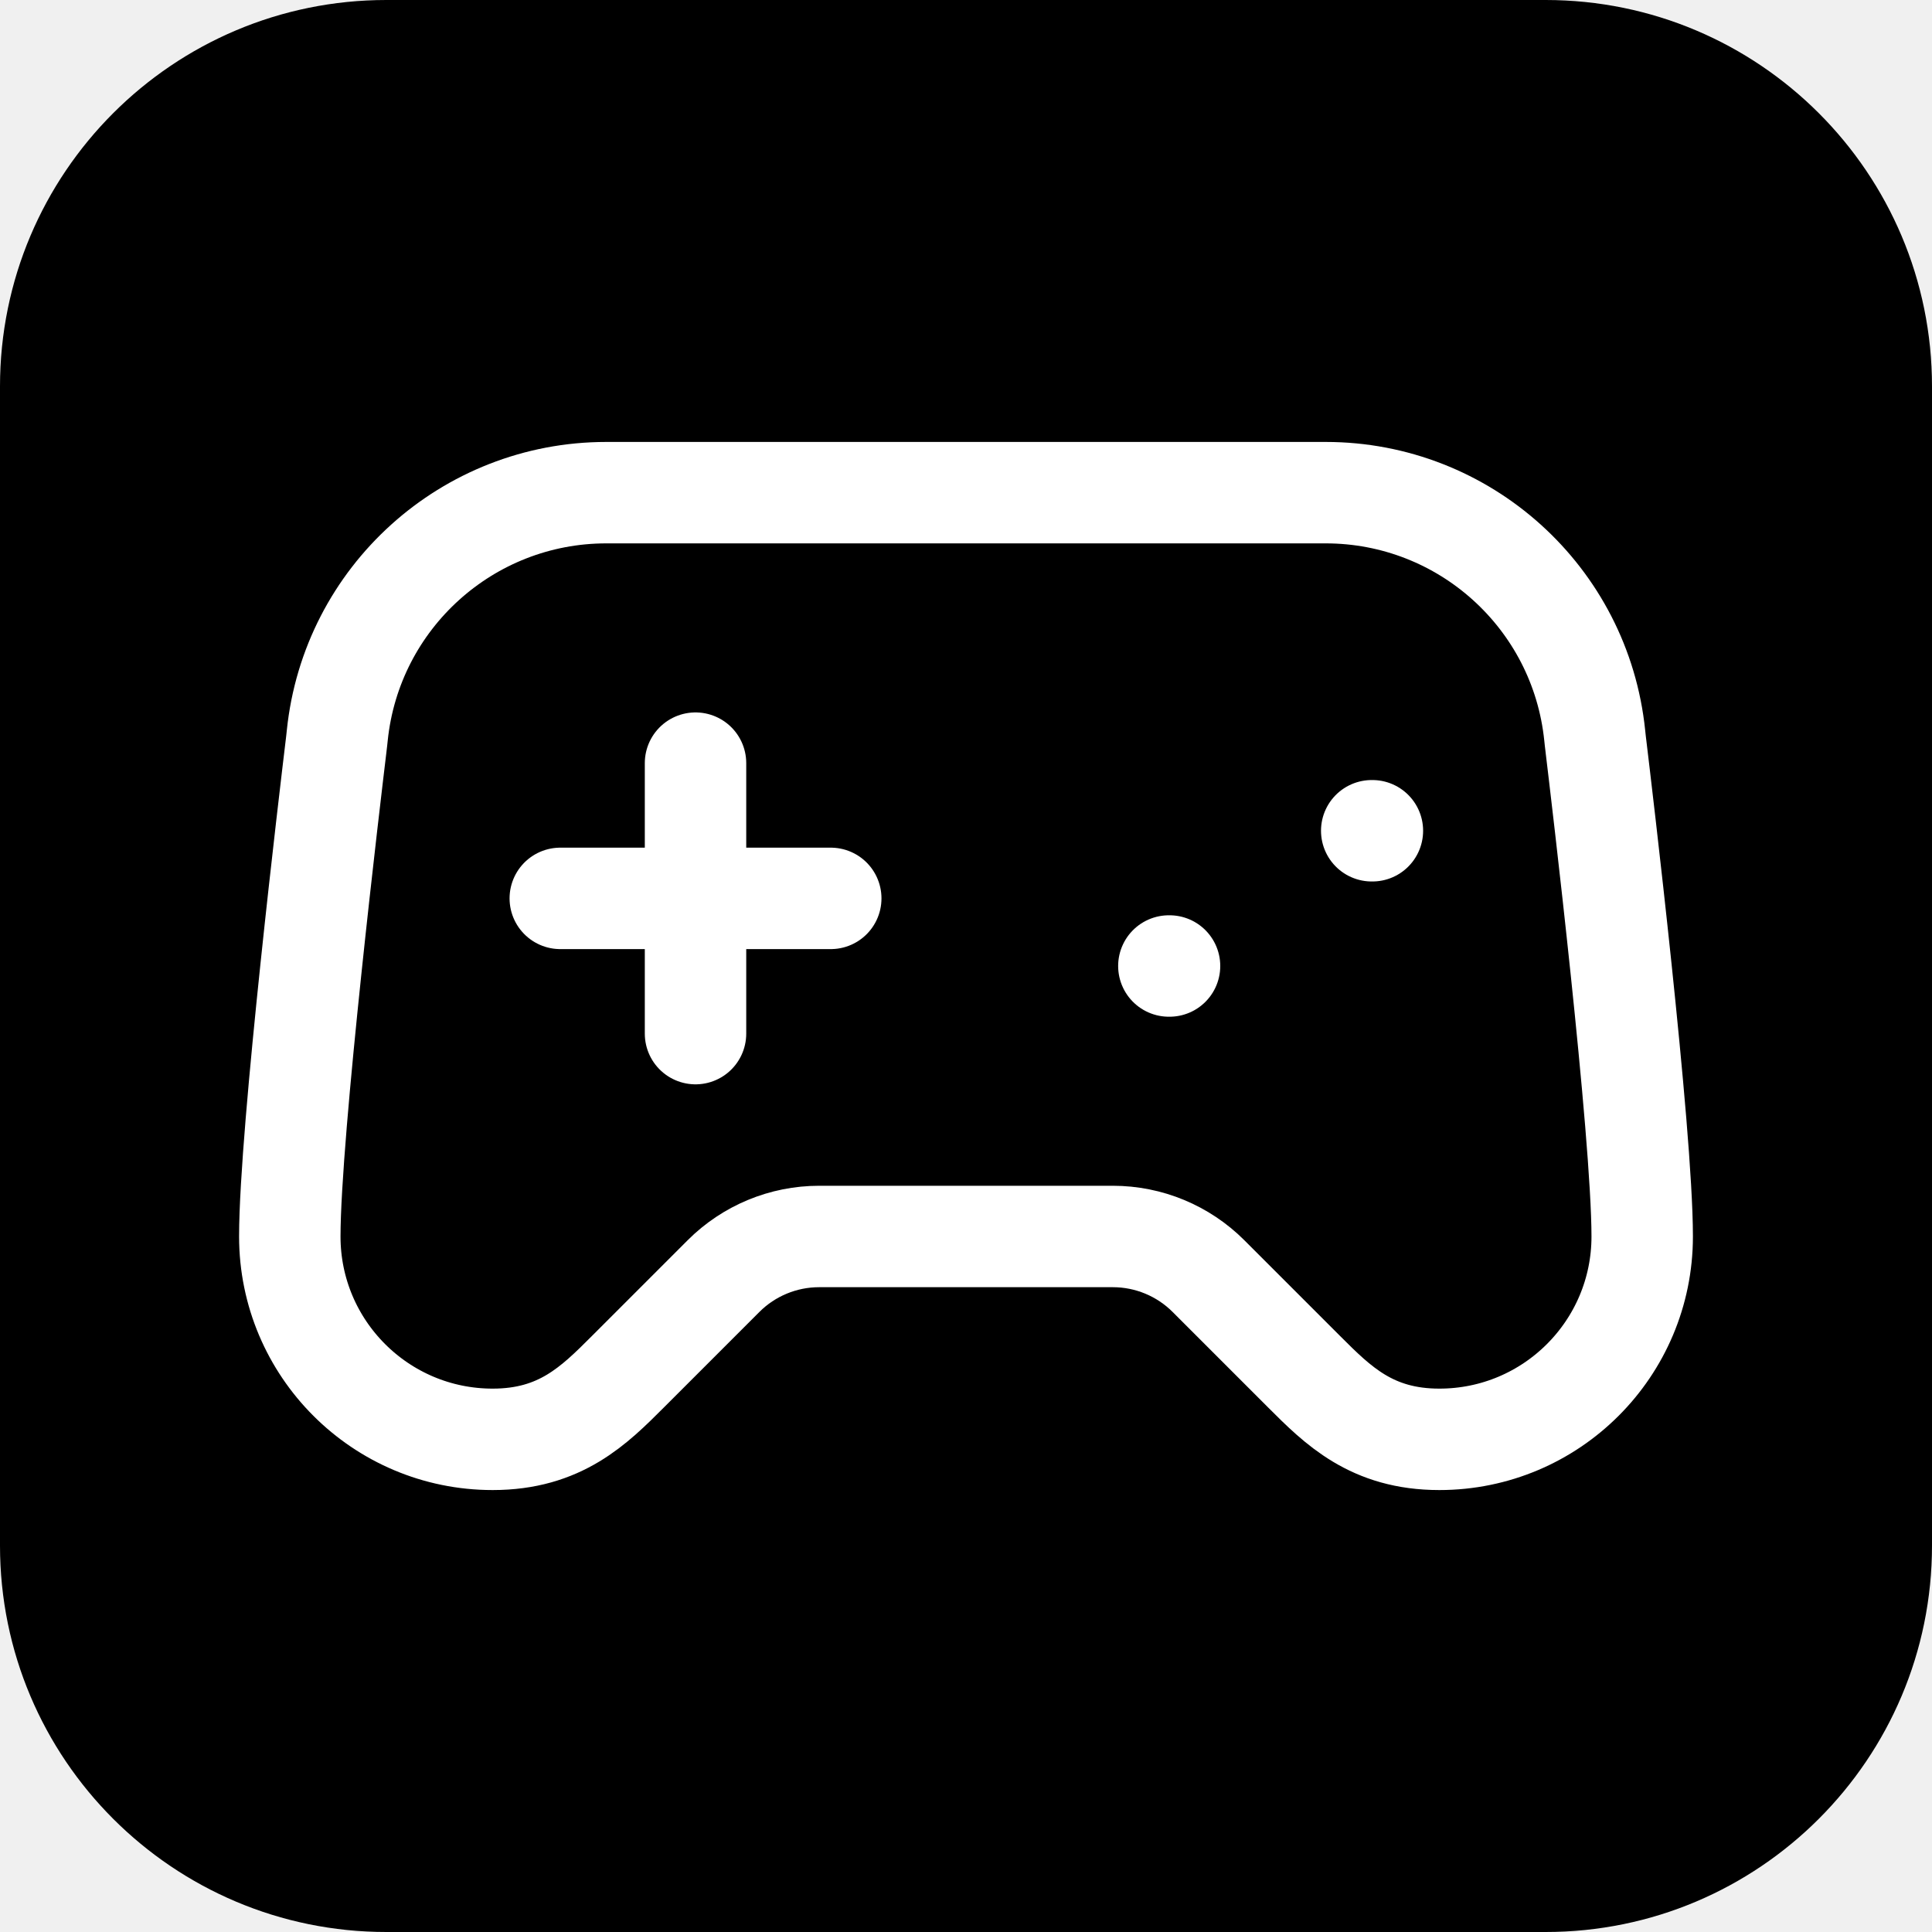
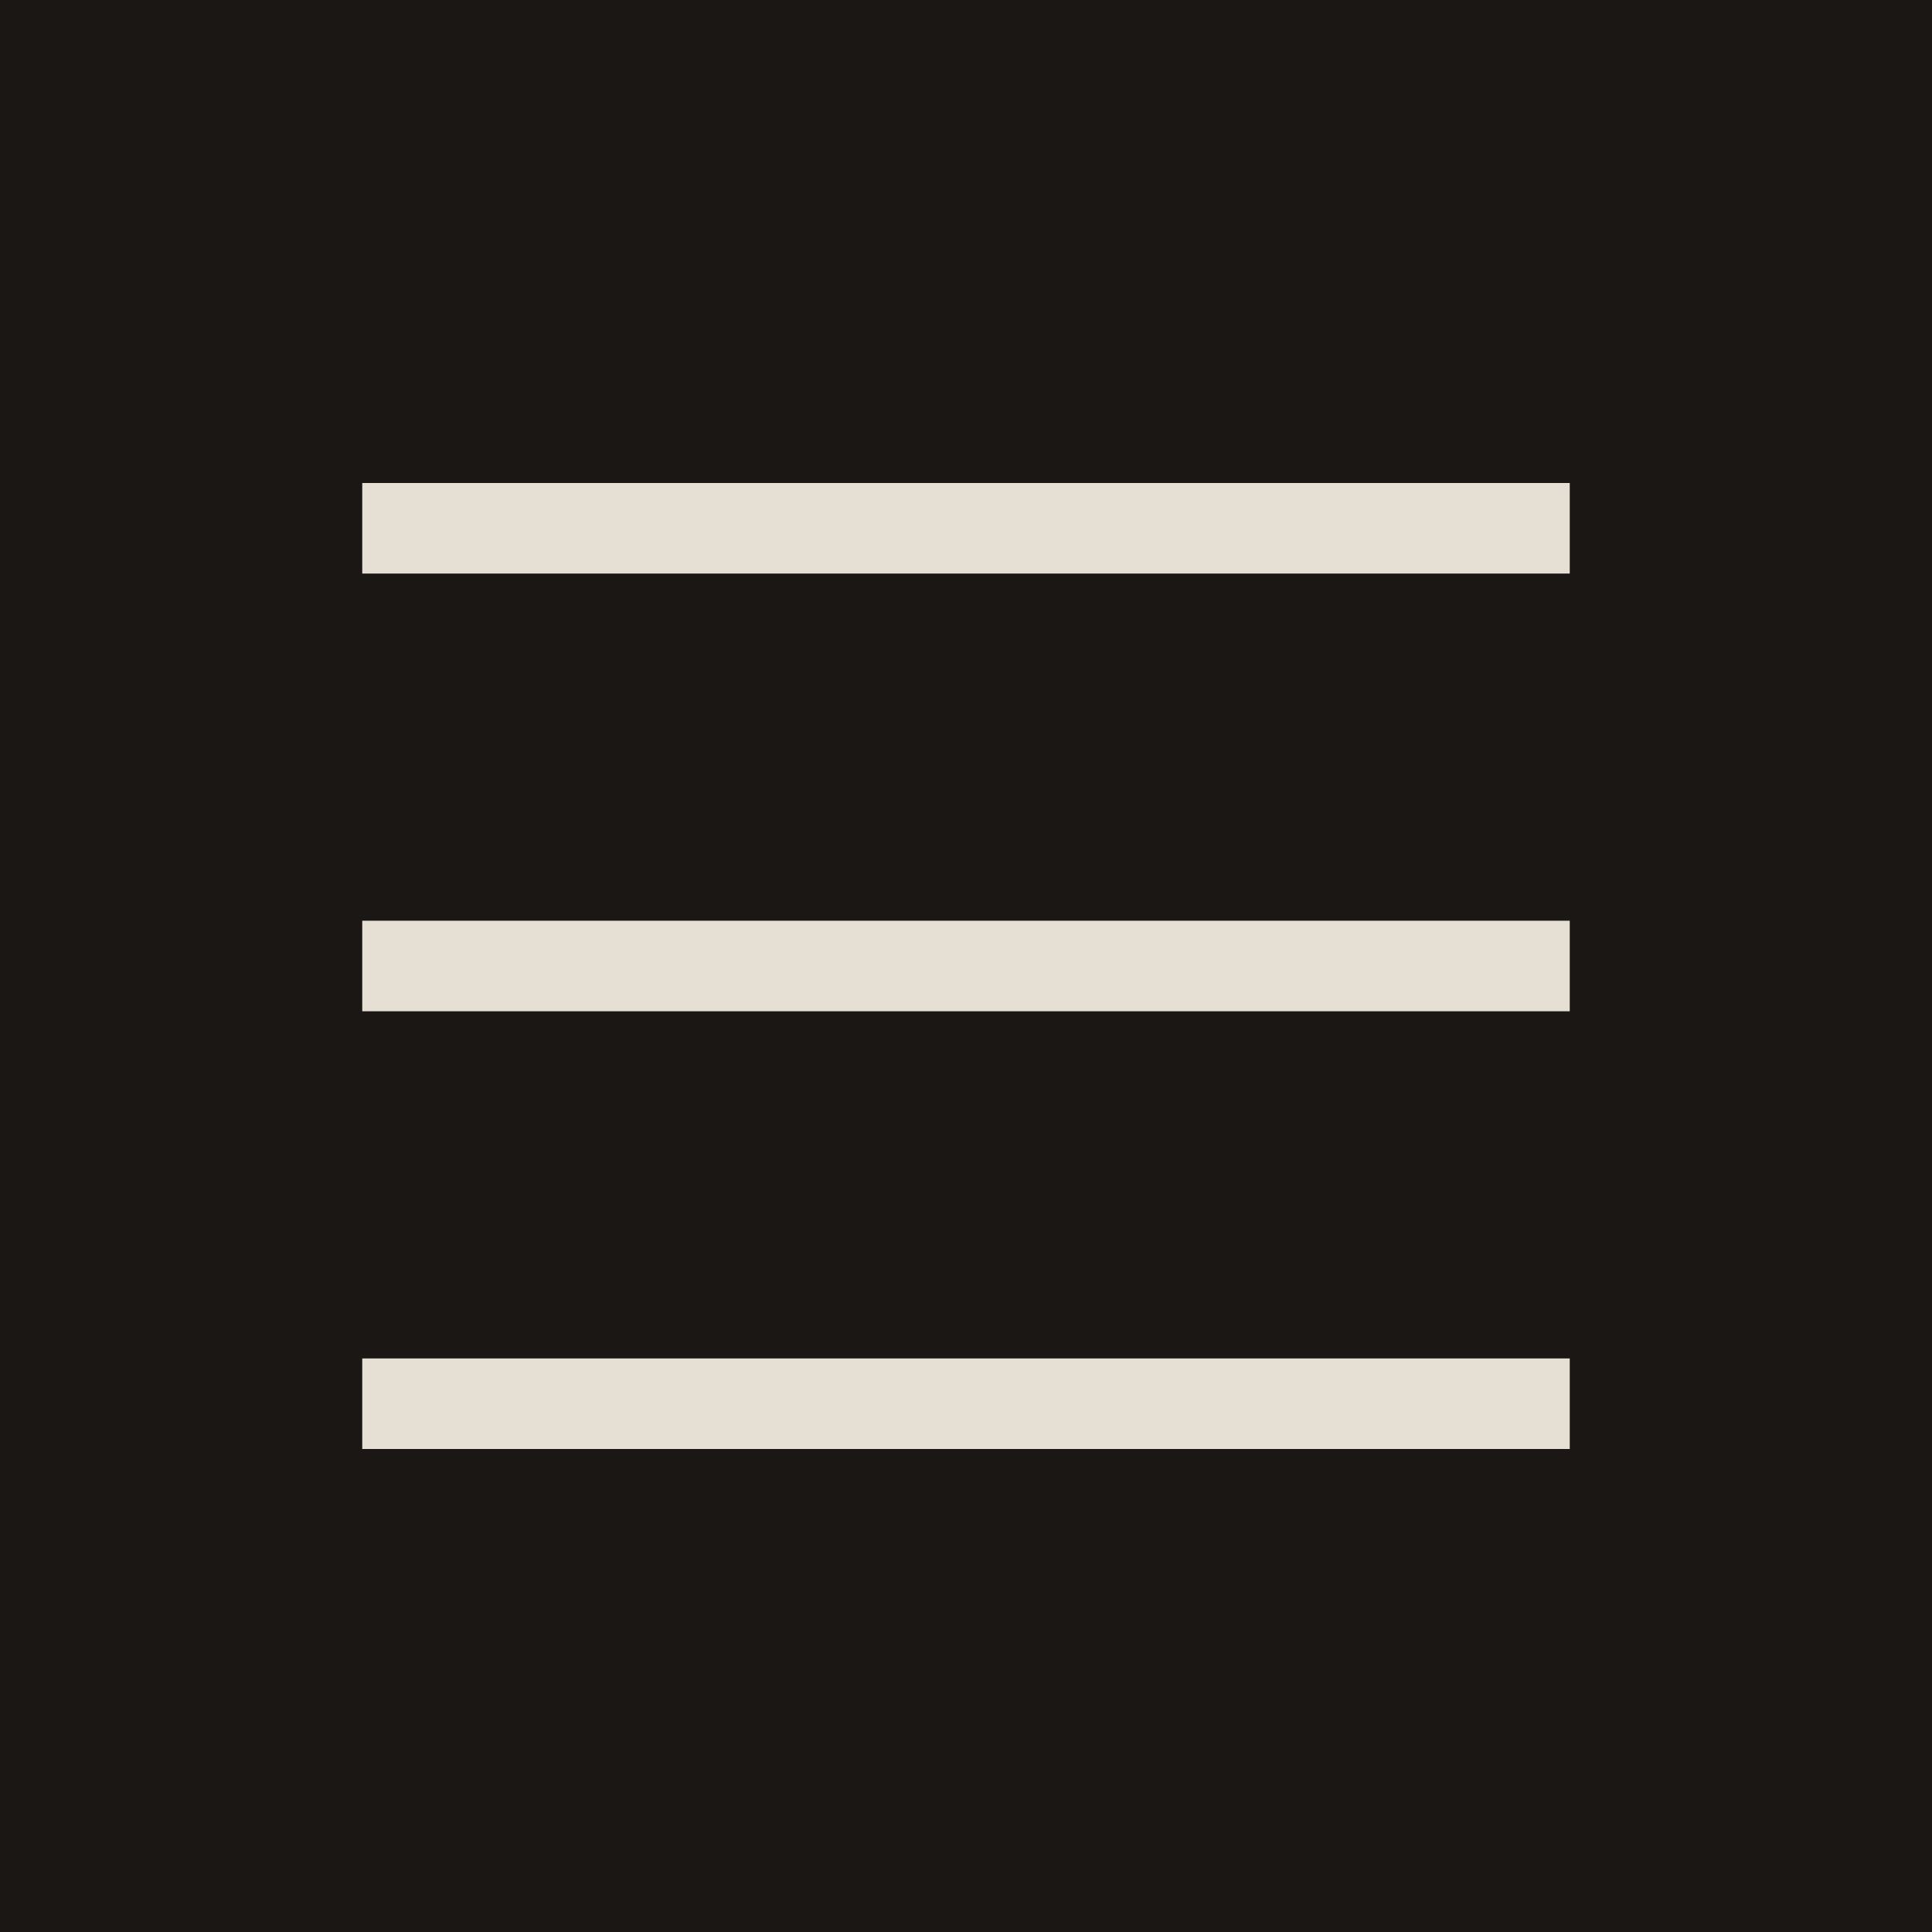
- <svg xmlns="http://www.w3.org/2000/svg" viewBox="0 0 100 100">
-   <rect width="100" height="100" rx="20" fill="oklch(0.514 0.222 16.935)" />
-   <g transform="translate(8, 8) scale(3.5)" stroke="white" fill="none" stroke-width="1.5" stroke-linecap="round" stroke-linejoin="round">
-     <line x1="6" x2="10" y1="11" y2="11" />
-     <line x1="8" x2="8" y1="9" y2="13" />
-     <line x1="15" x2="15.01" y1="12" y2="12" />
-     <line x1="18" x2="18.01" y1="10" y2="10" />
-     <path d="M17.32 5H6.68a4 4 0 0 0-3.978 3.59c-.006.052-.01.101-.017.152C2.604 9.416 2 14.456 2 16a3 3 0 0 0 3 3c1 0 1.5-.5 2-1l1.414-1.414A2 2 0 0 1 9.828 16h4.344a2 2 0 0 1 1.414.586L17 18c.5.5 1 1 2 1a3 3 0 0 0 3-3c0-1.545-.604-6.584-.685-7.258-.007-.05-.011-.1-.017-.151A4 4 0 0 0 17.32 5z" />
-   </g>
+ <svg xmlns="http://www.w3.org/2000/svg" viewBox="0 0 32 32">
+   <rect width="32" height="32" fill="#1a1714" />
+   <rect x="6" y="8" width="20" height="1.5" fill="#e6e0d4" />
+   <rect x="6" y="15.25" width="20" height="1.5" fill="#e6e0d4" />
+   <rect x="6" y="22.5" width="20" height="1.5" fill="#e6e0d4" />
</svg>
